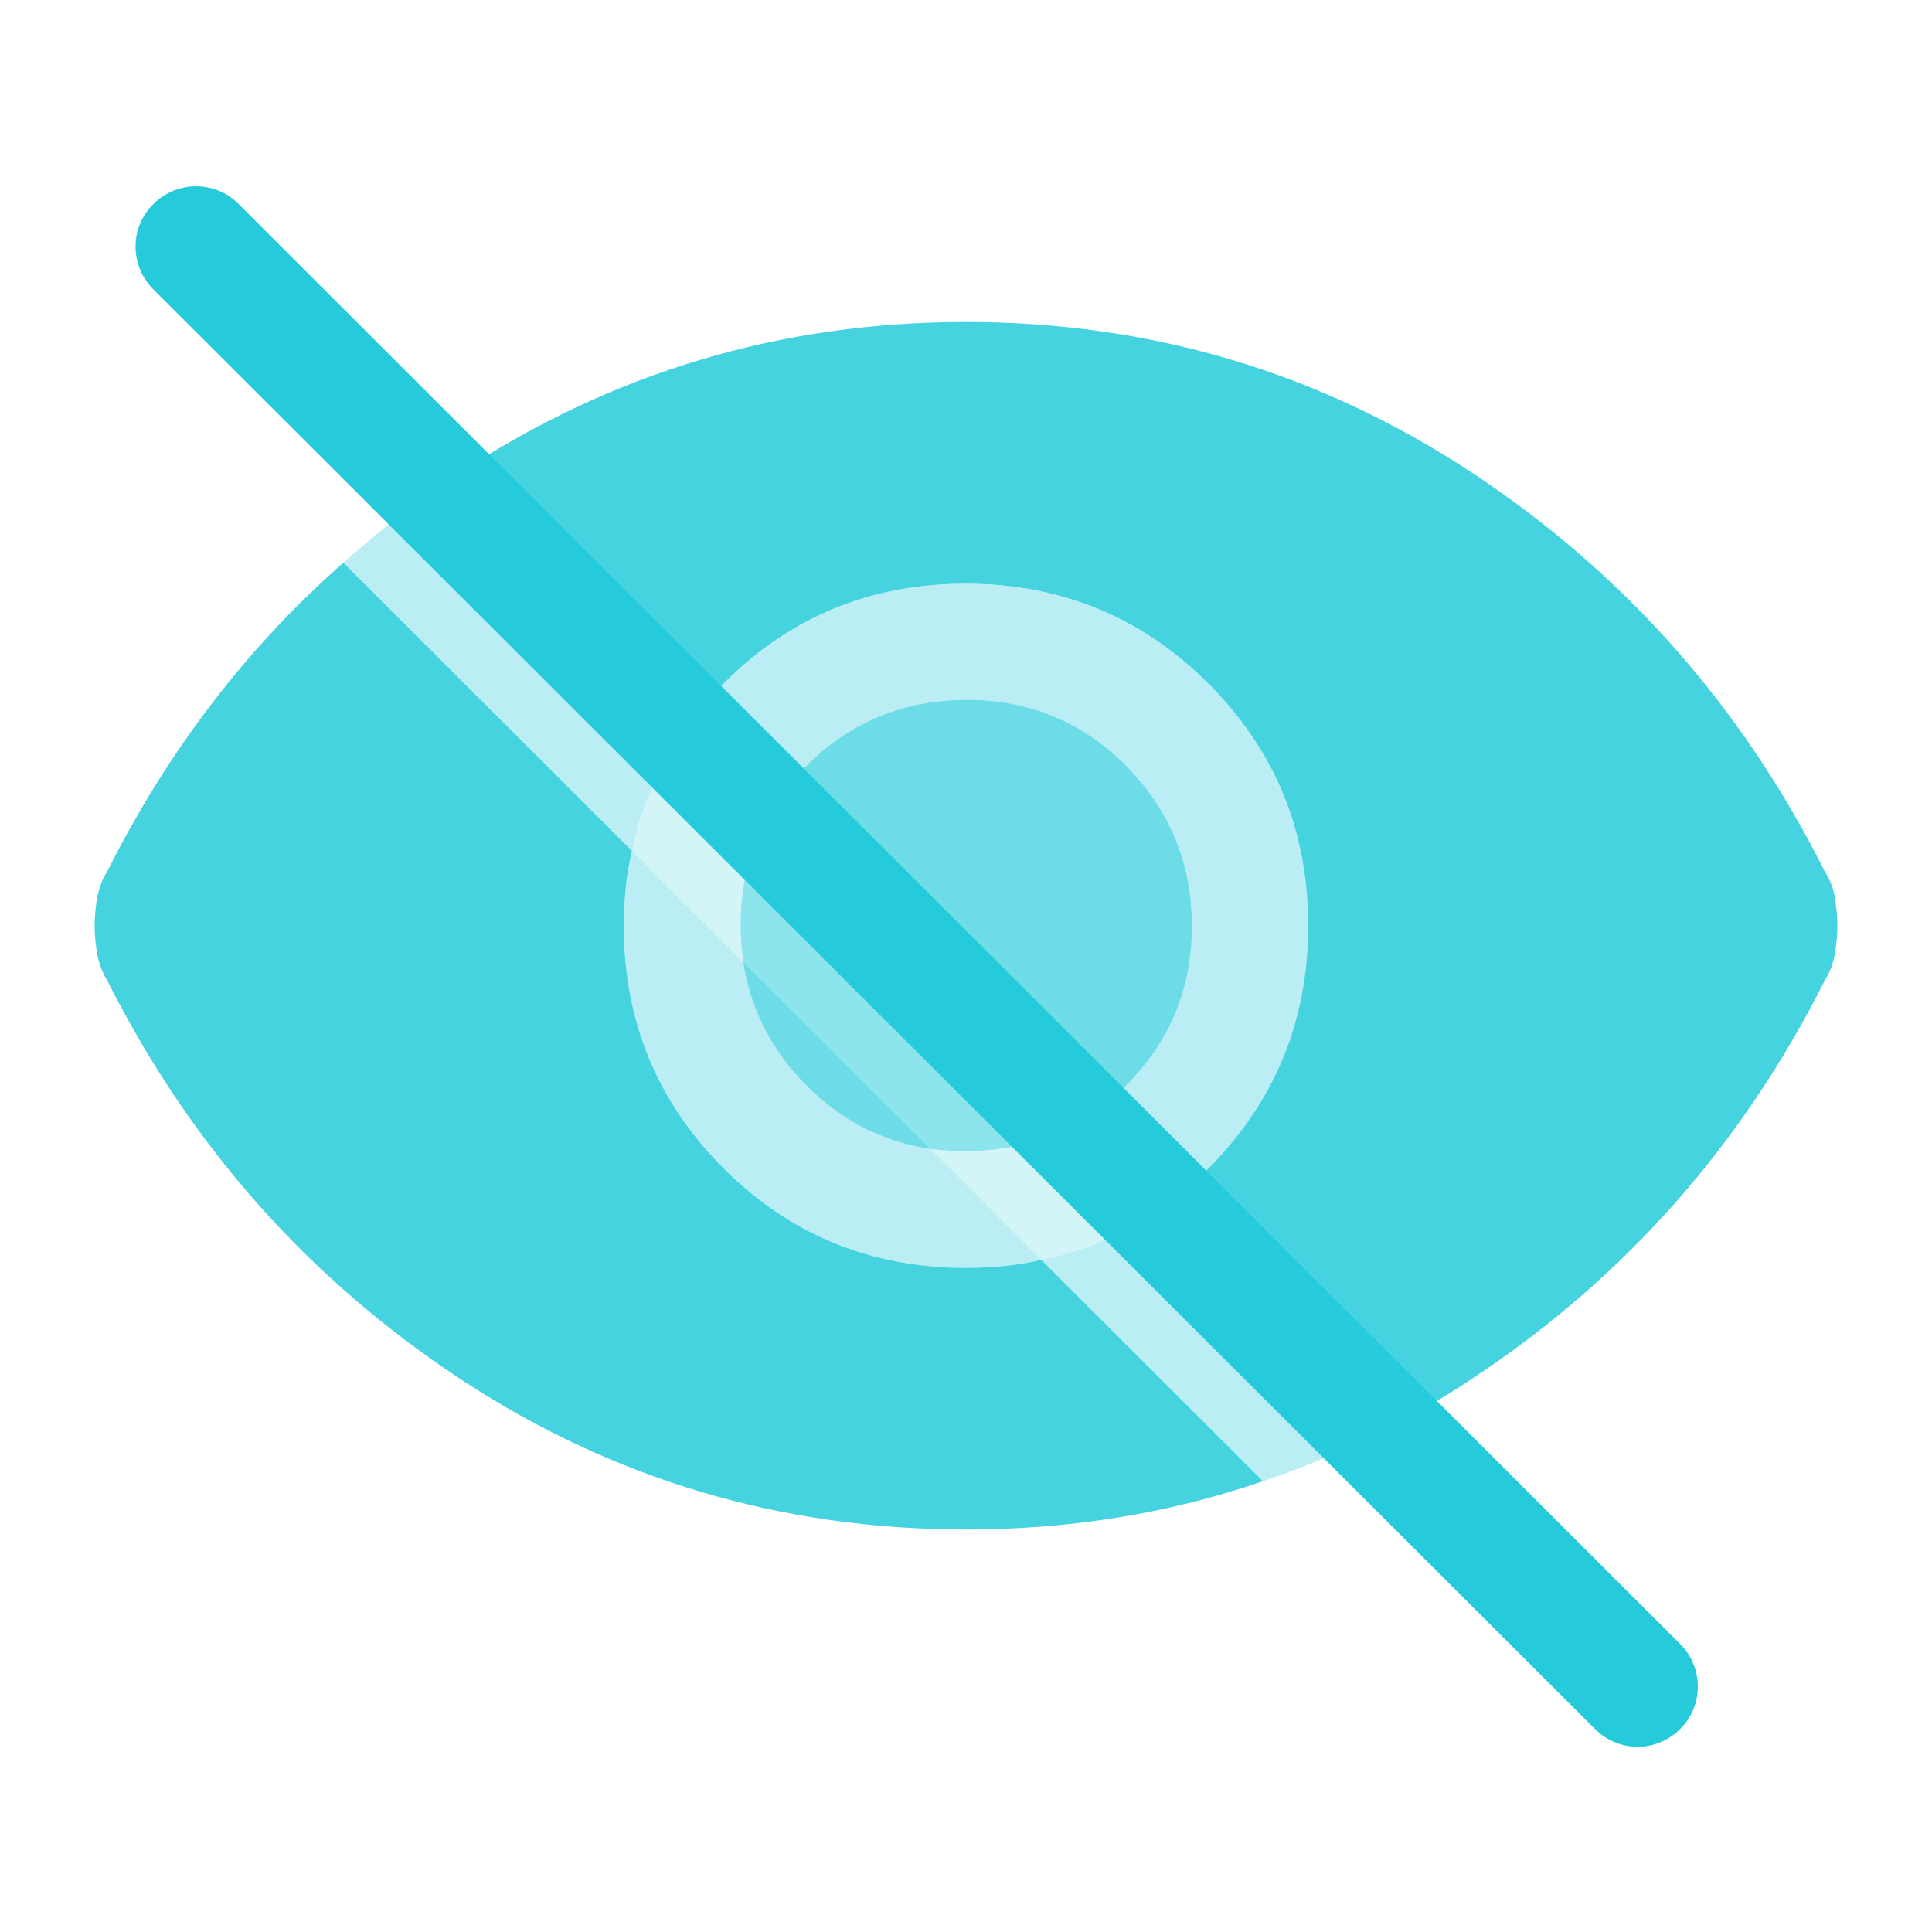
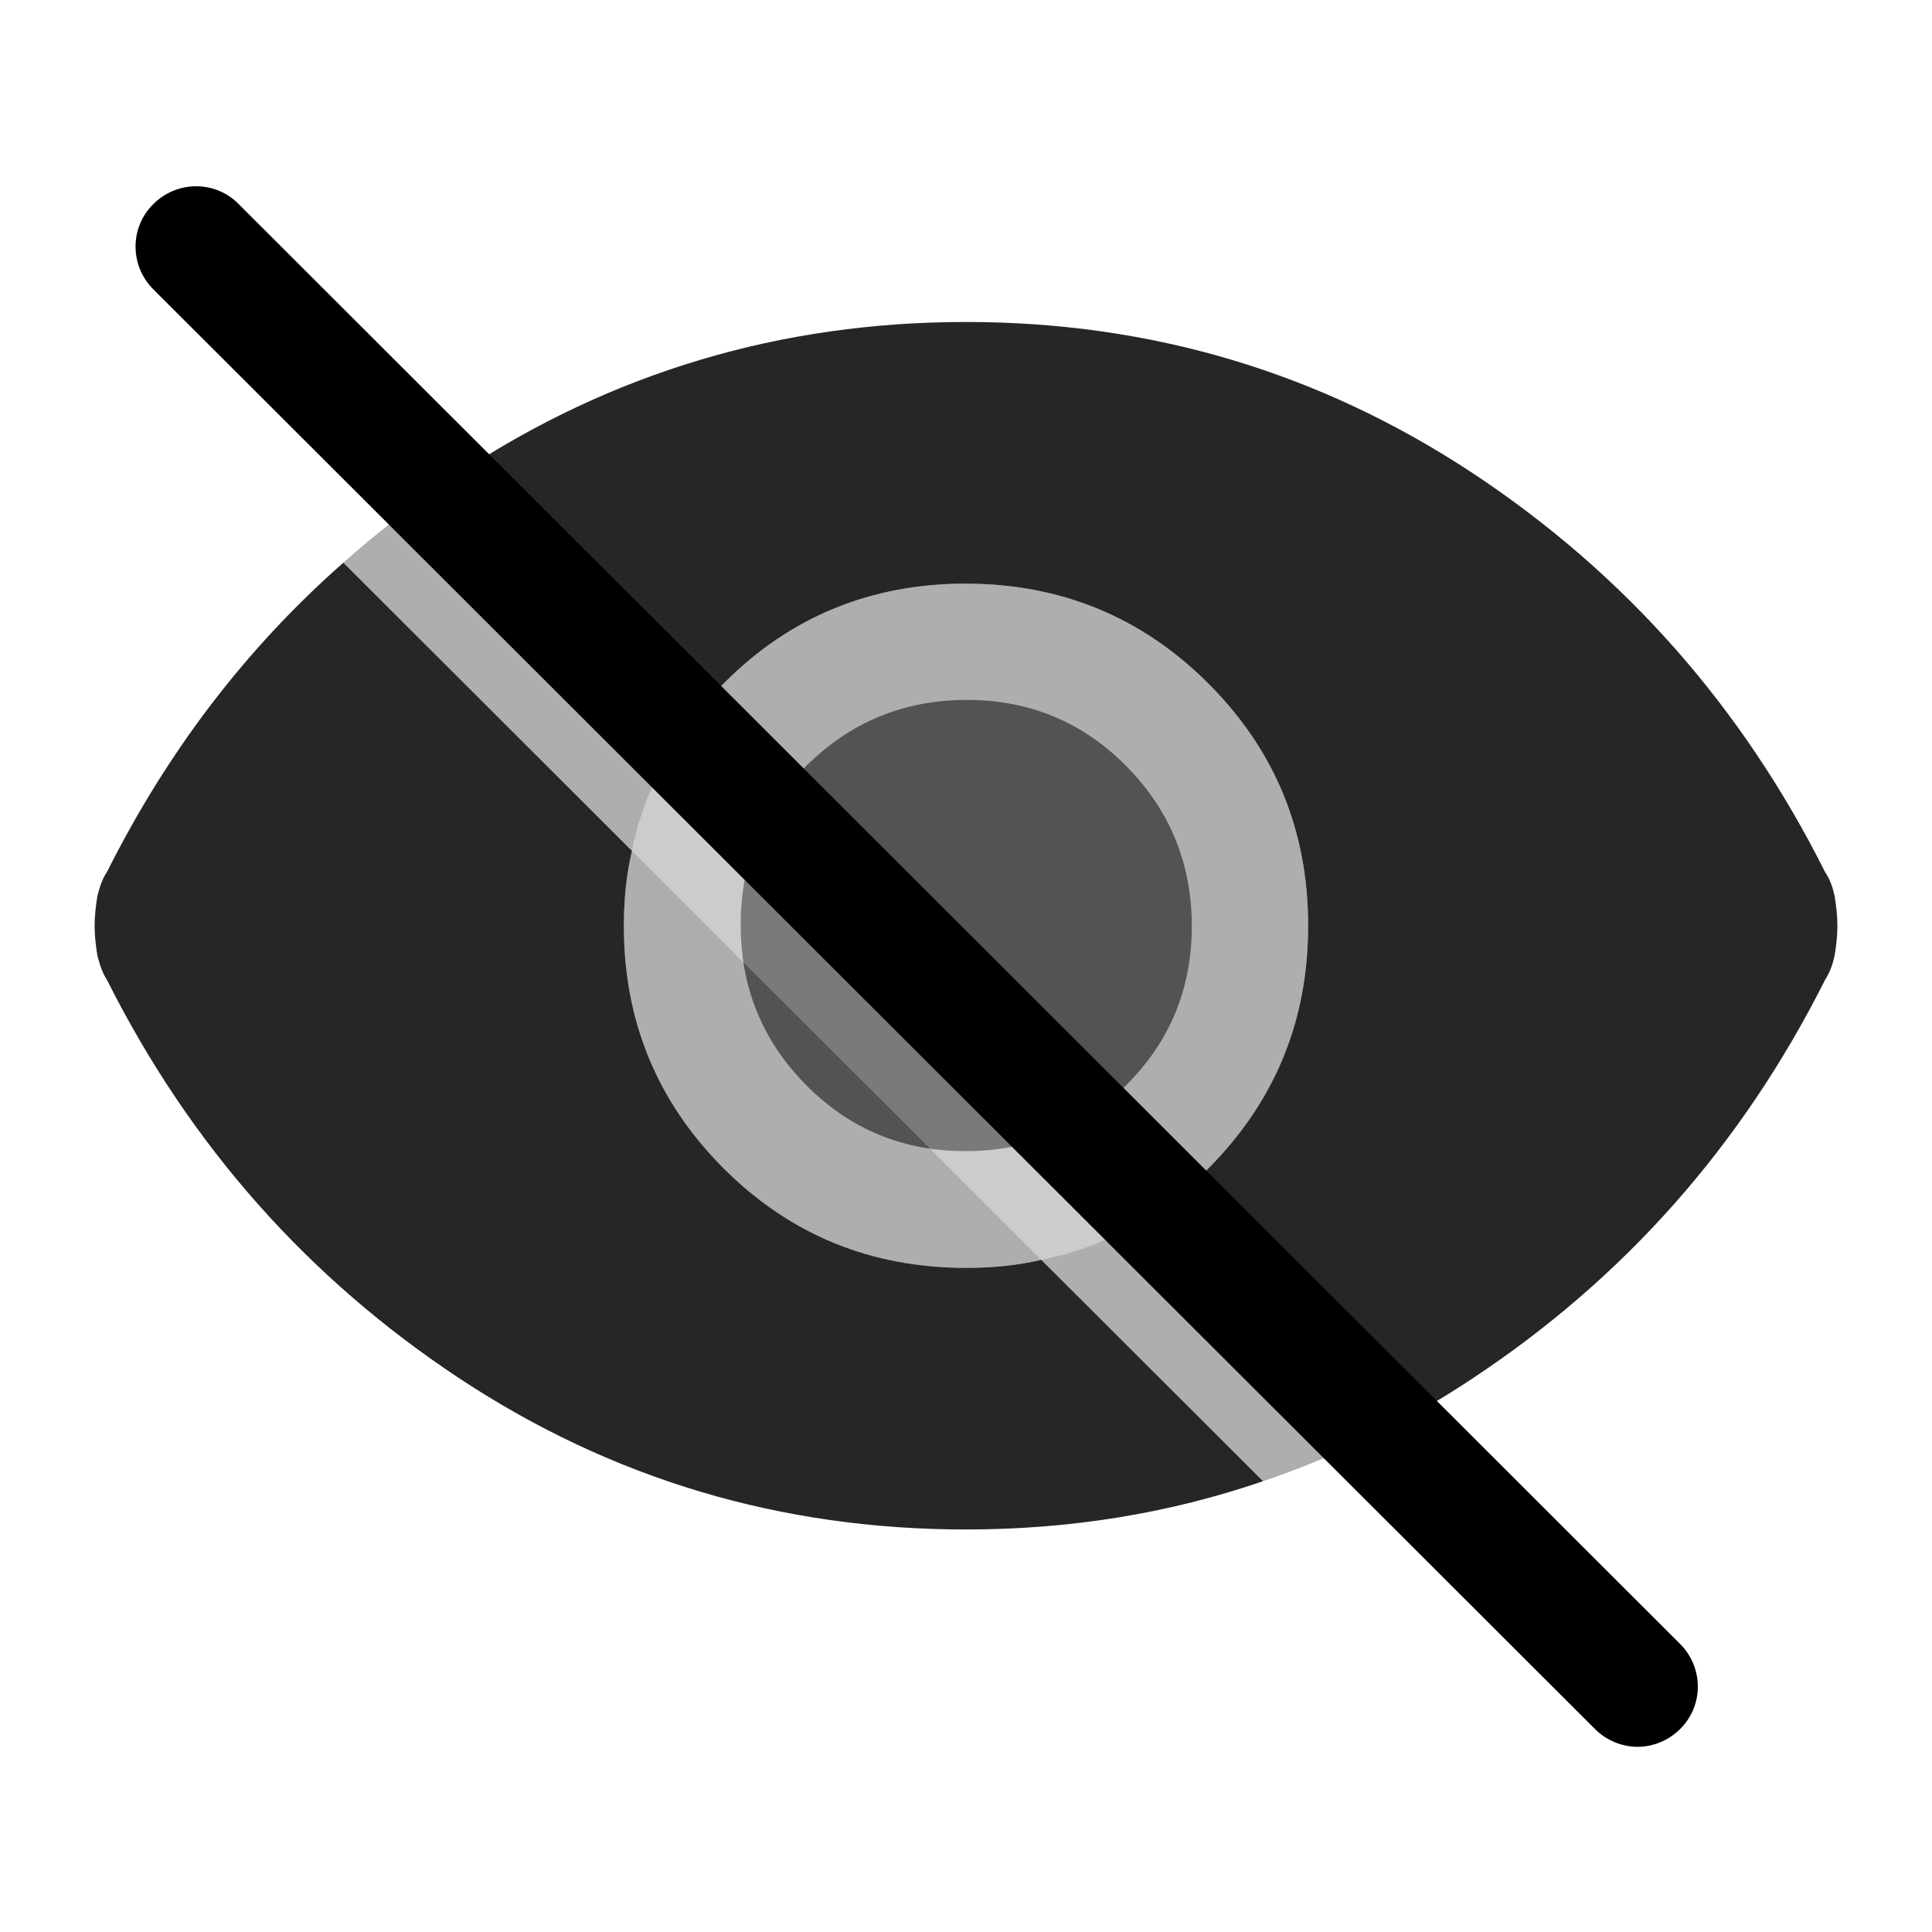
<svg xmlns="http://www.w3.org/2000/svg" width="32" height="32" viewBox="0 0 32 32" fill="none">
-   <path opacity="0.85" d="M6.86 8.367C6.993 8.267 7.133 8.173 7.273 8.073C7.133 8.167 6.993 8.267 6.86 8.367ZM30.387 14.84C30.353 14.68 30.3 14.547 30.227 14.44C28.853 11.7 26.907 9.5 24.387 7.833C21.86 6.167 19.067 5.333 16 5.333C12.933 5.333 10.14 6.167 7.613 7.833C7.5 7.913 7.387 7.993 7.273 8.073L11.327 12.113C11.513 11.833 11.733 11.573 11.987 11.32C13.08 10.22 14.42 9.667 15.993 9.667C17.567 9.667 18.913 10.22 20.013 11.32C21.113 12.42 21.667 13.753 21.667 15.333C21.667 16.913 21.113 18.247 20.02 19.347C19.767 19.6 19.5 19.82 19.227 20.013L22.913 23.693C23.413 23.44 23.907 23.153 24.387 22.833C26.907 21.167 28.853 18.967 30.227 16.233C30.3 16.12 30.353 15.987 30.387 15.827C30.413 15.667 30.433 15.507 30.433 15.333C30.433 15.16 30.413 15 30.387 14.84ZM16.007 21C14.427 21 13.087 20.453 11.987 19.353C10.887 18.253 10.333 16.913 10.333 15.34C10.333 14.907 10.373 14.487 10.467 14.093L5.687 9.32C4.073 10.74 2.773 12.447 1.773 14.44C1.7 14.547 1.653 14.68 1.613 14.84C1.587 15 1.567 15.167 1.567 15.333C1.567 15.5 1.587 15.667 1.613 15.827C1.653 15.987 1.7 16.12 1.773 16.233C3.147 18.967 5.093 21.167 7.613 22.833C10.14 24.5 12.933 25.333 16 25.333C17.727 25.333 19.367 25.067 20.92 24.533L17.247 20.867C16.853 20.96 16.44 21 16.007 21Z" fill="#25CBDB" />
-   <path opacity="0.32" d="M21.667 15.333C21.667 16.907 21.12 18.247 20.02 19.347C19.767 19.6 19.5 19.82 19.227 20.013L17.827 18.607L12.727 13.513L11.327 12.113C11.513 11.833 11.733 11.573 11.987 11.32C13.087 10.22 14.42 9.667 15.993 9.667C17.567 9.667 18.913 10.22 20.013 11.32C21.113 12.42 21.667 13.753 21.667 15.333Z" fill="#25CBDB" />
-   <path opacity="0.32" d="M15.4 19.02L17.247 20.867C16.853 20.96 16.44 21 16.007 21C14.427 21 13.087 20.453 11.987 19.353C10.887 18.253 10.333 16.913 10.333 15.34C10.333 14.907 10.373 14.487 10.467 14.093L12.313 15.94L15.4 19.02Z" fill="#25CBDB" />
-   <path opacity="0.52" d="M15.993 19.067C14.953 19.067 14.073 18.7 13.353 17.973C12.633 17.247 12.267 16.36 12.267 15.32C12.267 14.28 12.633 13.4 13.36 12.68C14.087 11.96 14.973 11.593 16.013 11.593C17.053 11.593 17.933 11.96 18.653 12.687C19.373 13.413 19.74 14.3 19.74 15.34C19.74 16.38 19.373 17.26 18.647 17.98C17.92 18.7 17.033 19.067 15.993 19.067Z" fill="#25CBDB" />
-   <path opacity="0.32" d="M11.327 12.113C11.167 12.34 11.027 12.573 10.907 12.813C10.84 12.94 10.787 13.067 10.733 13.193C10.68 13.327 10.633 13.467 10.587 13.607C10.567 13.66 10.553 13.72 10.54 13.78C10.513 13.88 10.487 13.987 10.467 14.093L5.687 9.32C6.06 8.987 6.453 8.667 6.86 8.367C6.993 8.267 7.133 8.167 7.273 8.073L11.327 12.113Z" fill="#25CBDB" />
-   <path opacity="0.2" d="M12.267 15.327C12.267 15.54 12.28 15.74 12.313 15.94L10.467 14.093C10.607 13.373 10.9 12.713 11.327 12.113L12.727 13.513C12.42 14.047 12.267 14.653 12.267 15.327Z" fill="#25CBDB" />
-   <path opacity="0.2" d="M19.227 20.013C18.627 20.44 17.967 20.727 17.247 20.867L15.4 19.02C15.594 19.053 15.787 19.067 15.993 19.067C16.674 19.067 17.28 18.913 17.827 18.607L19.227 20.013Z" fill="#25CBDB" />
-   <path opacity="0.32" d="M22.913 23.693C22.733 23.787 22.56 23.873 22.38 23.953C21.9 24.173 21.413 24.367 20.92 24.533L17.247 20.867C17.347 20.847 17.44 20.827 17.534 20.8C17.613 20.787 17.694 20.76 17.773 20.733C17.887 20.7 18 20.66 18.107 20.62C18.16 20.6 18.207 20.58 18.26 20.553C18.267 20.553 18.273 20.553 18.28 20.547C18.413 20.493 18.534 20.433 18.66 20.36C18.674 20.36 18.68 20.353 18.694 20.347C18.834 20.273 18.967 20.187 19.1 20.1C19.14 20.073 19.187 20.04 19.227 20.013L22.913 23.693Z" fill="#25CBDB" />
-   <path d="M27.127 28.933C26.873 28.933 26.613 28.833 26.42 28.64L2.54 4.793C2.147 4.4 2.147 3.767 2.54 3.38C2.933 2.987 3.567 2.987 3.953 3.38L27.826 27.227C28.22 27.62 28.22 28.253 27.826 28.64C27.633 28.833 27.373 28.933 27.12 28.933H27.127Z" fill="#25CBDB" />
+   <path opacity="0.85" d="M6.86 8.367C6.993 8.267 7.133 8.173 7.273 8.073C7.133 8.167 6.993 8.267 6.86 8.367ZM30.387 14.84C30.353 14.68 30.3 14.547 30.227 14.44C28.853 11.7 26.907 9.5 24.387 7.833C21.86 6.167 19.067 5.333 16 5.333C12.933 5.333 10.14 6.167 7.613 7.833C7.5 7.913 7.387 7.993 7.273 8.073L11.327 12.113C11.513 11.833 11.733 11.573 11.987 11.32C13.08 10.22 14.42 9.667 15.993 9.667C17.567 9.667 18.913 10.22 20.013 11.32C21.113 12.42 21.667 13.753 21.667 15.333C21.667 16.913 21.113 18.247 20.02 19.347C19.767 19.6 19.5 19.82 19.227 20.013L22.913 23.693C23.413 23.44 23.907 23.153 24.387 22.833C26.907 21.167 28.853 18.967 30.227 16.233C30.3 16.12 30.353 15.987 30.387 15.827C30.413 15.667 30.433 15.507 30.433 15.333C30.433 15.16 30.413 15 30.387 14.84ZM16.007 21C14.427 21 13.087 20.453 11.987 19.353C10.887 18.253 10.333 16.913 10.333 15.34C10.333 14.907 10.373 14.487 10.467 14.093L5.687 9.32C4.073 10.74 2.773 12.447 1.773 14.44C1.7 14.547 1.653 14.68 1.613 14.84C1.587 15 1.567 15.167 1.567 15.333C1.567 15.5 1.587 15.667 1.613 15.827C1.653 15.987 1.7 16.12 1.773 16.233C3.147 18.967 5.093 21.167 7.613 22.833C10.14 24.5 12.933 25.333 16 25.333C17.727 25.333 19.367 25.067 20.92 24.533L17.247 20.867C16.853 20.96 16.44 21 16.007 21Z" fill="currentColor" />
+   <path opacity="0.32" d="M21.667 15.333C21.667 16.907 21.12 18.247 20.02 19.347C19.767 19.6 19.5 19.82 19.227 20.013L17.827 18.607L12.727 13.513L11.327 12.113C11.513 11.833 11.733 11.573 11.987 11.32C13.087 10.22 14.42 9.667 15.993 9.667C17.567 9.667 18.913 10.22 20.013 11.32C21.113 12.42 21.667 13.753 21.667 15.333Z" fill="currentColor" />
+   <path opacity="0.32" d="M15.4 19.02L17.247 20.867C16.853 20.96 16.44 21 16.007 21C14.427 21 13.087 20.453 11.987 19.353C10.887 18.253 10.333 16.913 10.333 15.34C10.333 14.907 10.373 14.487 10.467 14.093L12.313 15.94L15.4 19.02Z" fill="currentColor" />
+   <path opacity="0.52" d="M15.993 19.067C14.953 19.067 14.073 18.7 13.353 17.973C12.633 17.247 12.267 16.36 12.267 15.32C12.267 14.28 12.633 13.4 13.36 12.68C14.087 11.96 14.973 11.593 16.013 11.593C17.053 11.593 17.933 11.96 18.653 12.687C19.373 13.413 19.74 14.3 19.74 15.34C19.74 16.38 19.373 17.26 18.647 17.98C17.92 18.7 17.033 19.067 15.993 19.067Z" fill="currentColor" />
+   <path opacity="0.32" d="M11.327 12.113C11.167 12.34 11.027 12.573 10.907 12.813C10.84 12.94 10.787 13.067 10.733 13.193C10.68 13.327 10.633 13.467 10.587 13.607C10.567 13.66 10.553 13.72 10.54 13.78C10.513 13.88 10.487 13.987 10.467 14.093L5.687 9.32C6.06 8.987 6.453 8.667 6.86 8.367C6.993 8.267 7.133 8.167 7.273 8.073L11.327 12.113Z" fill="currentColor" />
+   <path opacity="0.2" d="M12.267 15.327C12.267 15.54 12.28 15.74 12.313 15.94L10.467 14.093C10.607 13.373 10.9 12.713 11.327 12.113L12.727 13.513C12.42 14.047 12.267 14.653 12.267 15.327Z" fill="currentColor" />
+   <path opacity="0.2" d="M19.227 20.013C18.627 20.44 17.967 20.727 17.247 20.867L15.4 19.02C15.594 19.053 15.787 19.067 15.993 19.067C16.674 19.067 17.28 18.913 17.827 18.607L19.227 20.013Z" fill="currentColor" />
+   <path opacity="0.32" d="M22.913 23.693C22.733 23.787 22.56 23.873 22.38 23.953C21.9 24.173 21.413 24.367 20.92 24.533L17.247 20.867C17.347 20.847 17.44 20.827 17.534 20.8C17.613 20.787 17.694 20.76 17.773 20.733C17.887 20.7 18 20.66 18.107 20.62C18.16 20.6 18.207 20.58 18.26 20.553C18.267 20.553 18.273 20.553 18.28 20.547C18.413 20.493 18.534 20.433 18.66 20.36C18.674 20.36 18.68 20.353 18.694 20.347C18.834 20.273 18.967 20.187 19.1 20.1C19.14 20.073 19.187 20.04 19.227 20.013L22.913 23.693Z" fill="currentColor" />
+   <path d="M27.127 28.933C26.873 28.933 26.613 28.833 26.42 28.64L2.54 4.793C2.147 4.4 2.147 3.767 2.54 3.38C2.933 2.987 3.567 2.987 3.953 3.38L27.826 27.227C28.22 27.62 28.22 28.253 27.826 28.64C27.633 28.833 27.373 28.933 27.12 28.933H27.127Z" fill="currentColor" />
</svg>
